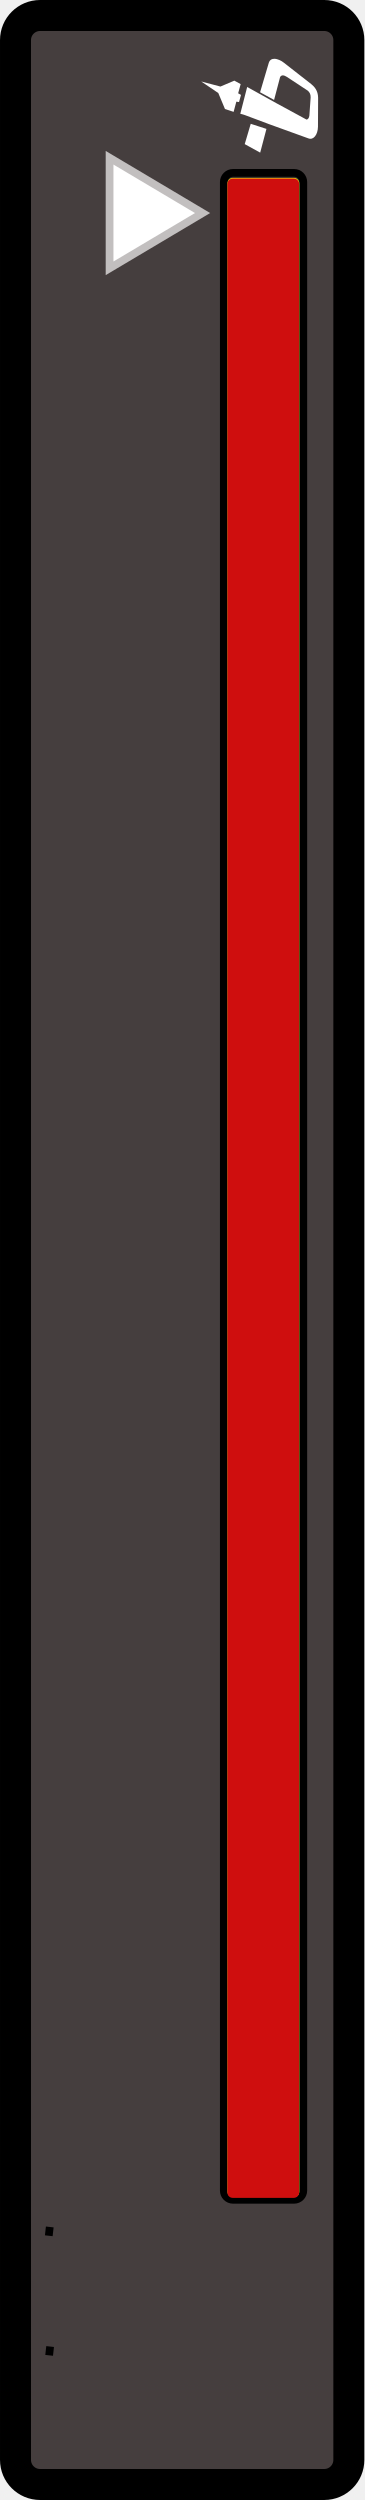
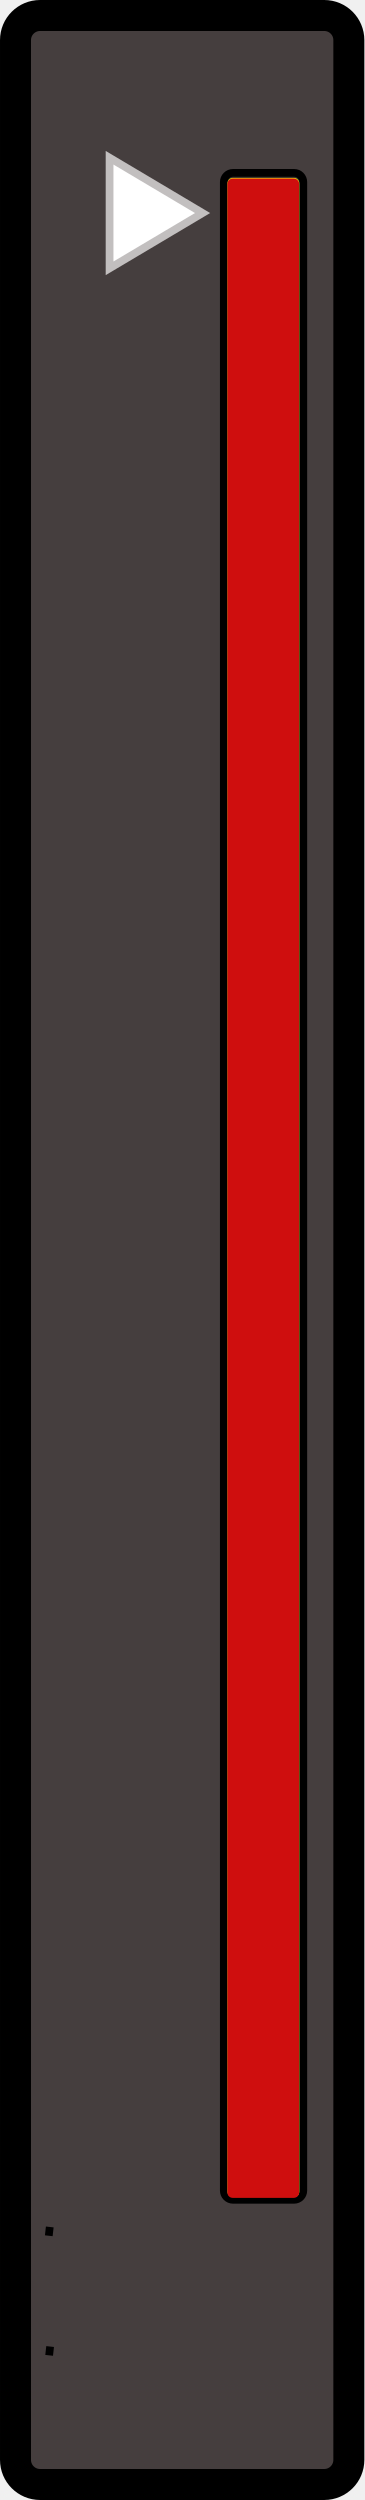
<svg xmlns="http://www.w3.org/2000/svg" xmlns:xlink="http://www.w3.org/1999/xlink" width="47.012" height="322.583" id="svg10068" version="1.1" style="display:inline">
  <defs id="defs10070">
    <marker orient="auto" refY="0" refX="0" id="Arrow2Sstart" style="overflow:visible">
      <path id="path4640" style="font-size:12px;fill-rule:evenodd;stroke-width:0.625;stroke-linejoin:round" d="M 8.719,4.034 -2.207,0.016 8.719,-4.002 c -1.745,2.372 -1.735,5.617 -6e-7,8.035 z" transform="matrix(0.3,0,0,0.3,-0.69,0)" />
    </marker>
    <linearGradient xlink:href="#linearGradient8928" id="linearGradient5318" gradientUnits="userSpaceOnUse" gradientTransform="matrix(2.253294,0,0,2.206809,446.8908,-285.335)" x1="-29.837" y1="285.06" x2="-29.837" y2="342.606" />
    <linearGradient id="linearGradient8928">
      <stop style="stop-color:#ffffff;stop-opacity:0.892;" offset="0" id="stop8930" />
      <stop style="stop-color:#ffffff;stop-opacity:0;" offset="1" id="stop8932" />
    </linearGradient>
  </defs>
  <g style="display:inline" id="g2932" transform="translate(-357.0652,-236.2135)">
    <g id="background" transform="matrix(0,-1,1,0,-8.719326,769.8622)">
      <rect style="fill:#453e3e;fill-opacity:1;stroke:#000000;stroke-width:4;stroke-miterlimit:10;stroke-opacity:1;stroke-dasharray:none;stroke-dashoffset:0" id="rect2936" width="318.583" height="43.012" x="213.066" y="367.785" ry="3.174" />
-       <g id="g2591" transform="matrix(0,0.03233219,-0.03233219,0,600.0096,569.2736)" style="display:inline">
-         <path id="path2603" transform="translate(-6411.342,1598.248)" d="m 1212.938,688.875 c -10.049,-0.18 -18.826,4.066 -22.625,16.188 l -34.75,117.344 55.906,30.594 24.094,-91.5 c 6.833,-10.564 16.838,-6.5 27.344,-0.125 l 82.844,54.562 c 7.191,6.089 12.084,14.266 11.625,27.375 l -5.125,72.562 c -1.046,9.954 -7.05,16.158 -11.781,15.312 l -130.875,-71.094 -23.156,87.781 12.094,4.375 19.75,7.156 130.75,47.313 c 19.518,7.145 36.967,-14.459 37.594,-46.625 L 1387.188,844.5 c -0.379,-28.385 -14.169,-43.937 -27.938,-55.062 l -109.281,-85.344 c -9.101,-7.436 -24.111,-14.987 -37.031,-15.219 z m -108.85,112.409 -27.462,106.841 18.181,5.346 0,-0.031 98.187,36.801 28.791,-83.502 -117.697,-65.455 z m 14.194,147.06 -23.969,81.031 61.719,33.969 24.938,-94.688 -62.688,-20.312 z" style="fill:#ffffff;fill-opacity:1;stroke:none" />
-         <path id="path2605" d="m -5331.909,2431.23 -11.332,-6.417 9.952,-36.741 -25.18,-13.754 -55.553,23.582 -76.623,-20.273 68.127,46.157 26.65,63.807 34.53,11.318 10.852,-40.8 10.703,1.695 7.874,-28.573 z" style="fill:#ffffff;fill-opacity:1;stroke:none" />
-       </g>
      <rect ry="0.683" y="395.165" x="250.302" height="9.254" width="260.539" id="bargraph-outer" style="fill:#332d2d;fill-opacity:1;stroke:#000000;stroke-width:2;stroke-miterlimit:10;stroke-opacity:1;stroke-dasharray:none;stroke-dashoffset:0" />
      <rect style="fill:#332d2d;fill-opacity:1;stroke:none" id="bargraph" width="260.539" height="9.254" x="250.302" y="395.165" ry="0.683" />
      <path style="fill:none;stroke:#000000;stroke-width:1px;stroke-linecap:butt;stroke-linejoin:miter;stroke-opacity:1" d="m 245.162,372.079 1.136,0.126" id="field" />
      <path style="fill:none;stroke:#000000;stroke-width:1px;stroke-linecap:butt;stroke-linejoin:miter;stroke-opacity:1;display:inline" d="m 229.73,372.126 1.136,0.126" id="value" />
    </g>
  </g>
  <g id="layer5" style="display:inline" transform="translate(-129.6219,129.5202)">
    <rect style="fill:#04b629;fill-opacity:1;stroke:none;display:inline" id="green" width="260.539" height="9.254" x="-153.974" y="158.982" ry="0.683" transform="matrix(0,-1,1,0,0,0)" />
  </g>
  <g id="layer4" style="display:inline" transform="translate(-129.6219,129.5202)">
    <rect ry="0.683" y="158.982" x="-153.974" height="9.254" width="260.539" id="yellow" style="fill:#f1b907;fill-opacity:1;stroke:none;display:inline" transform="matrix(0,-1,1,0,0,0)" />
  </g>
  <g id="layer3" style="display:inline" transform="translate(-129.6219,129.5202)">
    <rect style="fill:#cf0e0e;fill-opacity:1;stroke:none;display:inline" id="red" width="260.539" height="9.254" x="-154.076" y="158.963" ry="0.683" transform="matrix(0,-1,1,0,0,0)" />
  </g>
  <g id="layer6" style="display:inline" transform="translate(-129.6219,129.5202)">
    <path style="fill:#ffffff;fill-opacity:1;stroke:#c2bfbf;stroke-width:1px;stroke-linecap:butt;stroke-linejoin:miter;stroke-opacity:1" d="m 143.76,-109.166 0,14.268 12,-7.134 -12,-7.134 z" id="needle" />
  </g>
  <g id="layer1" style="display:inline" transform="translate(-129.6219,129.5202)" />
</svg>
